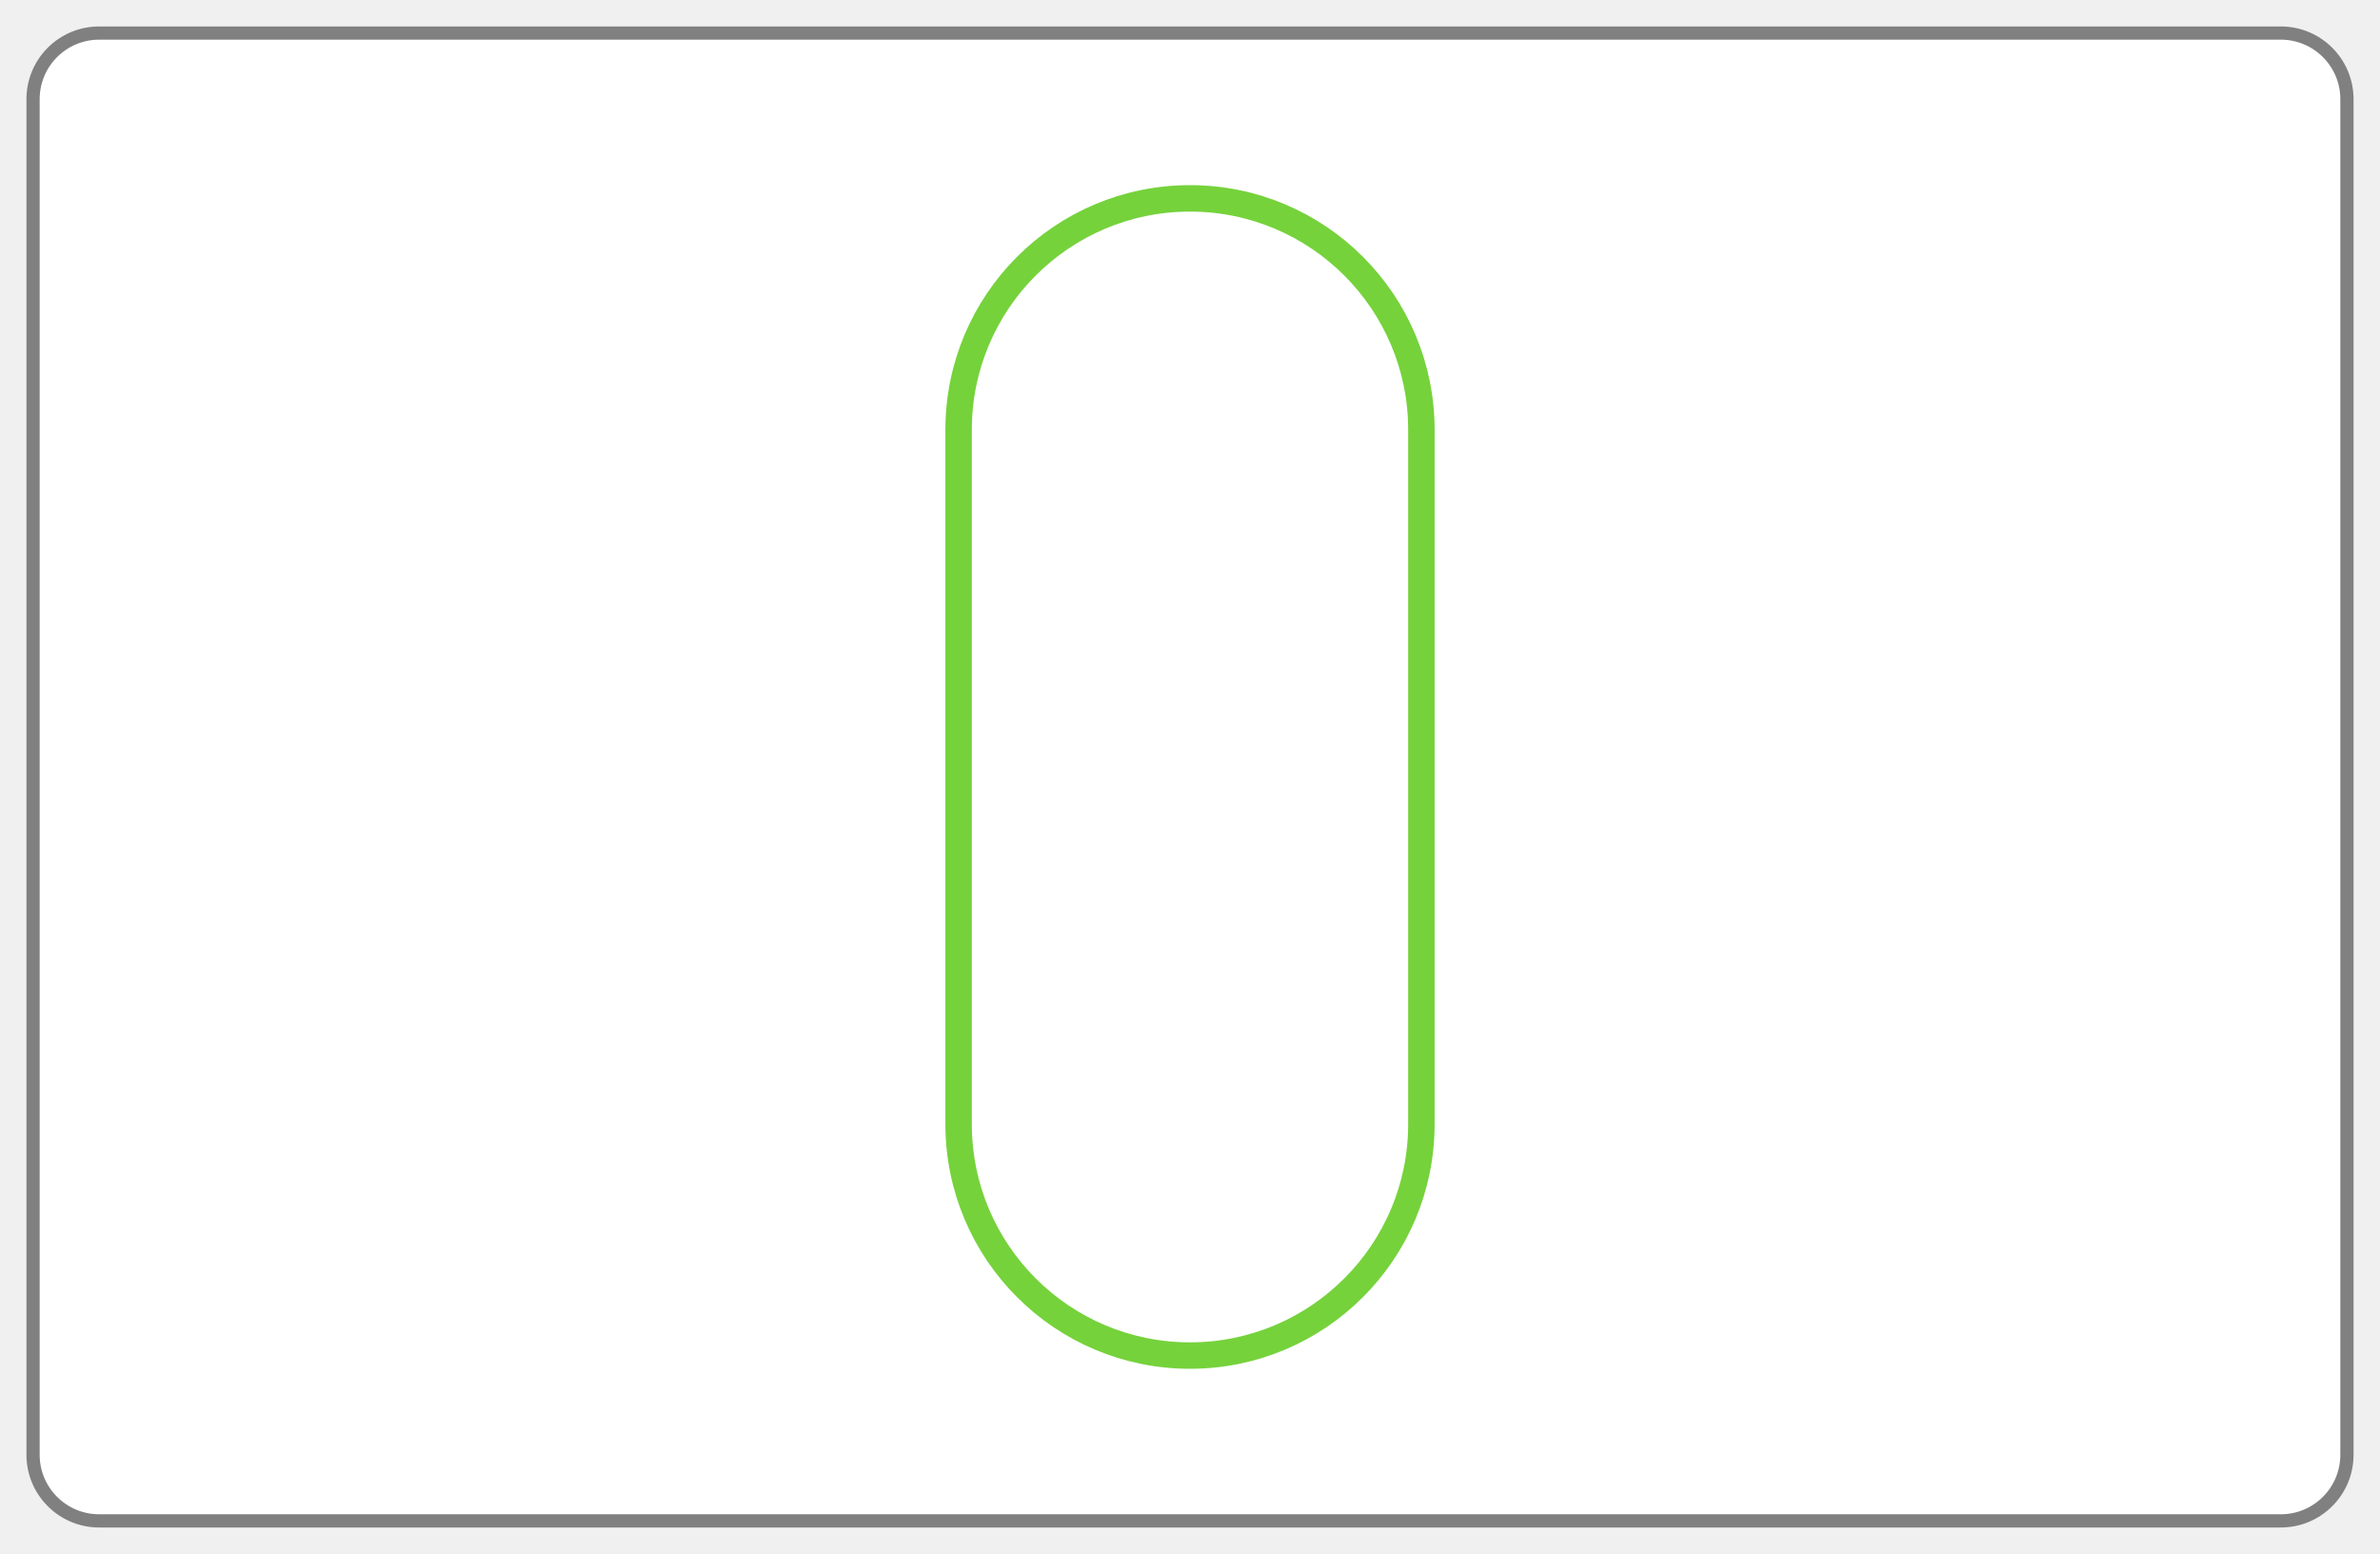
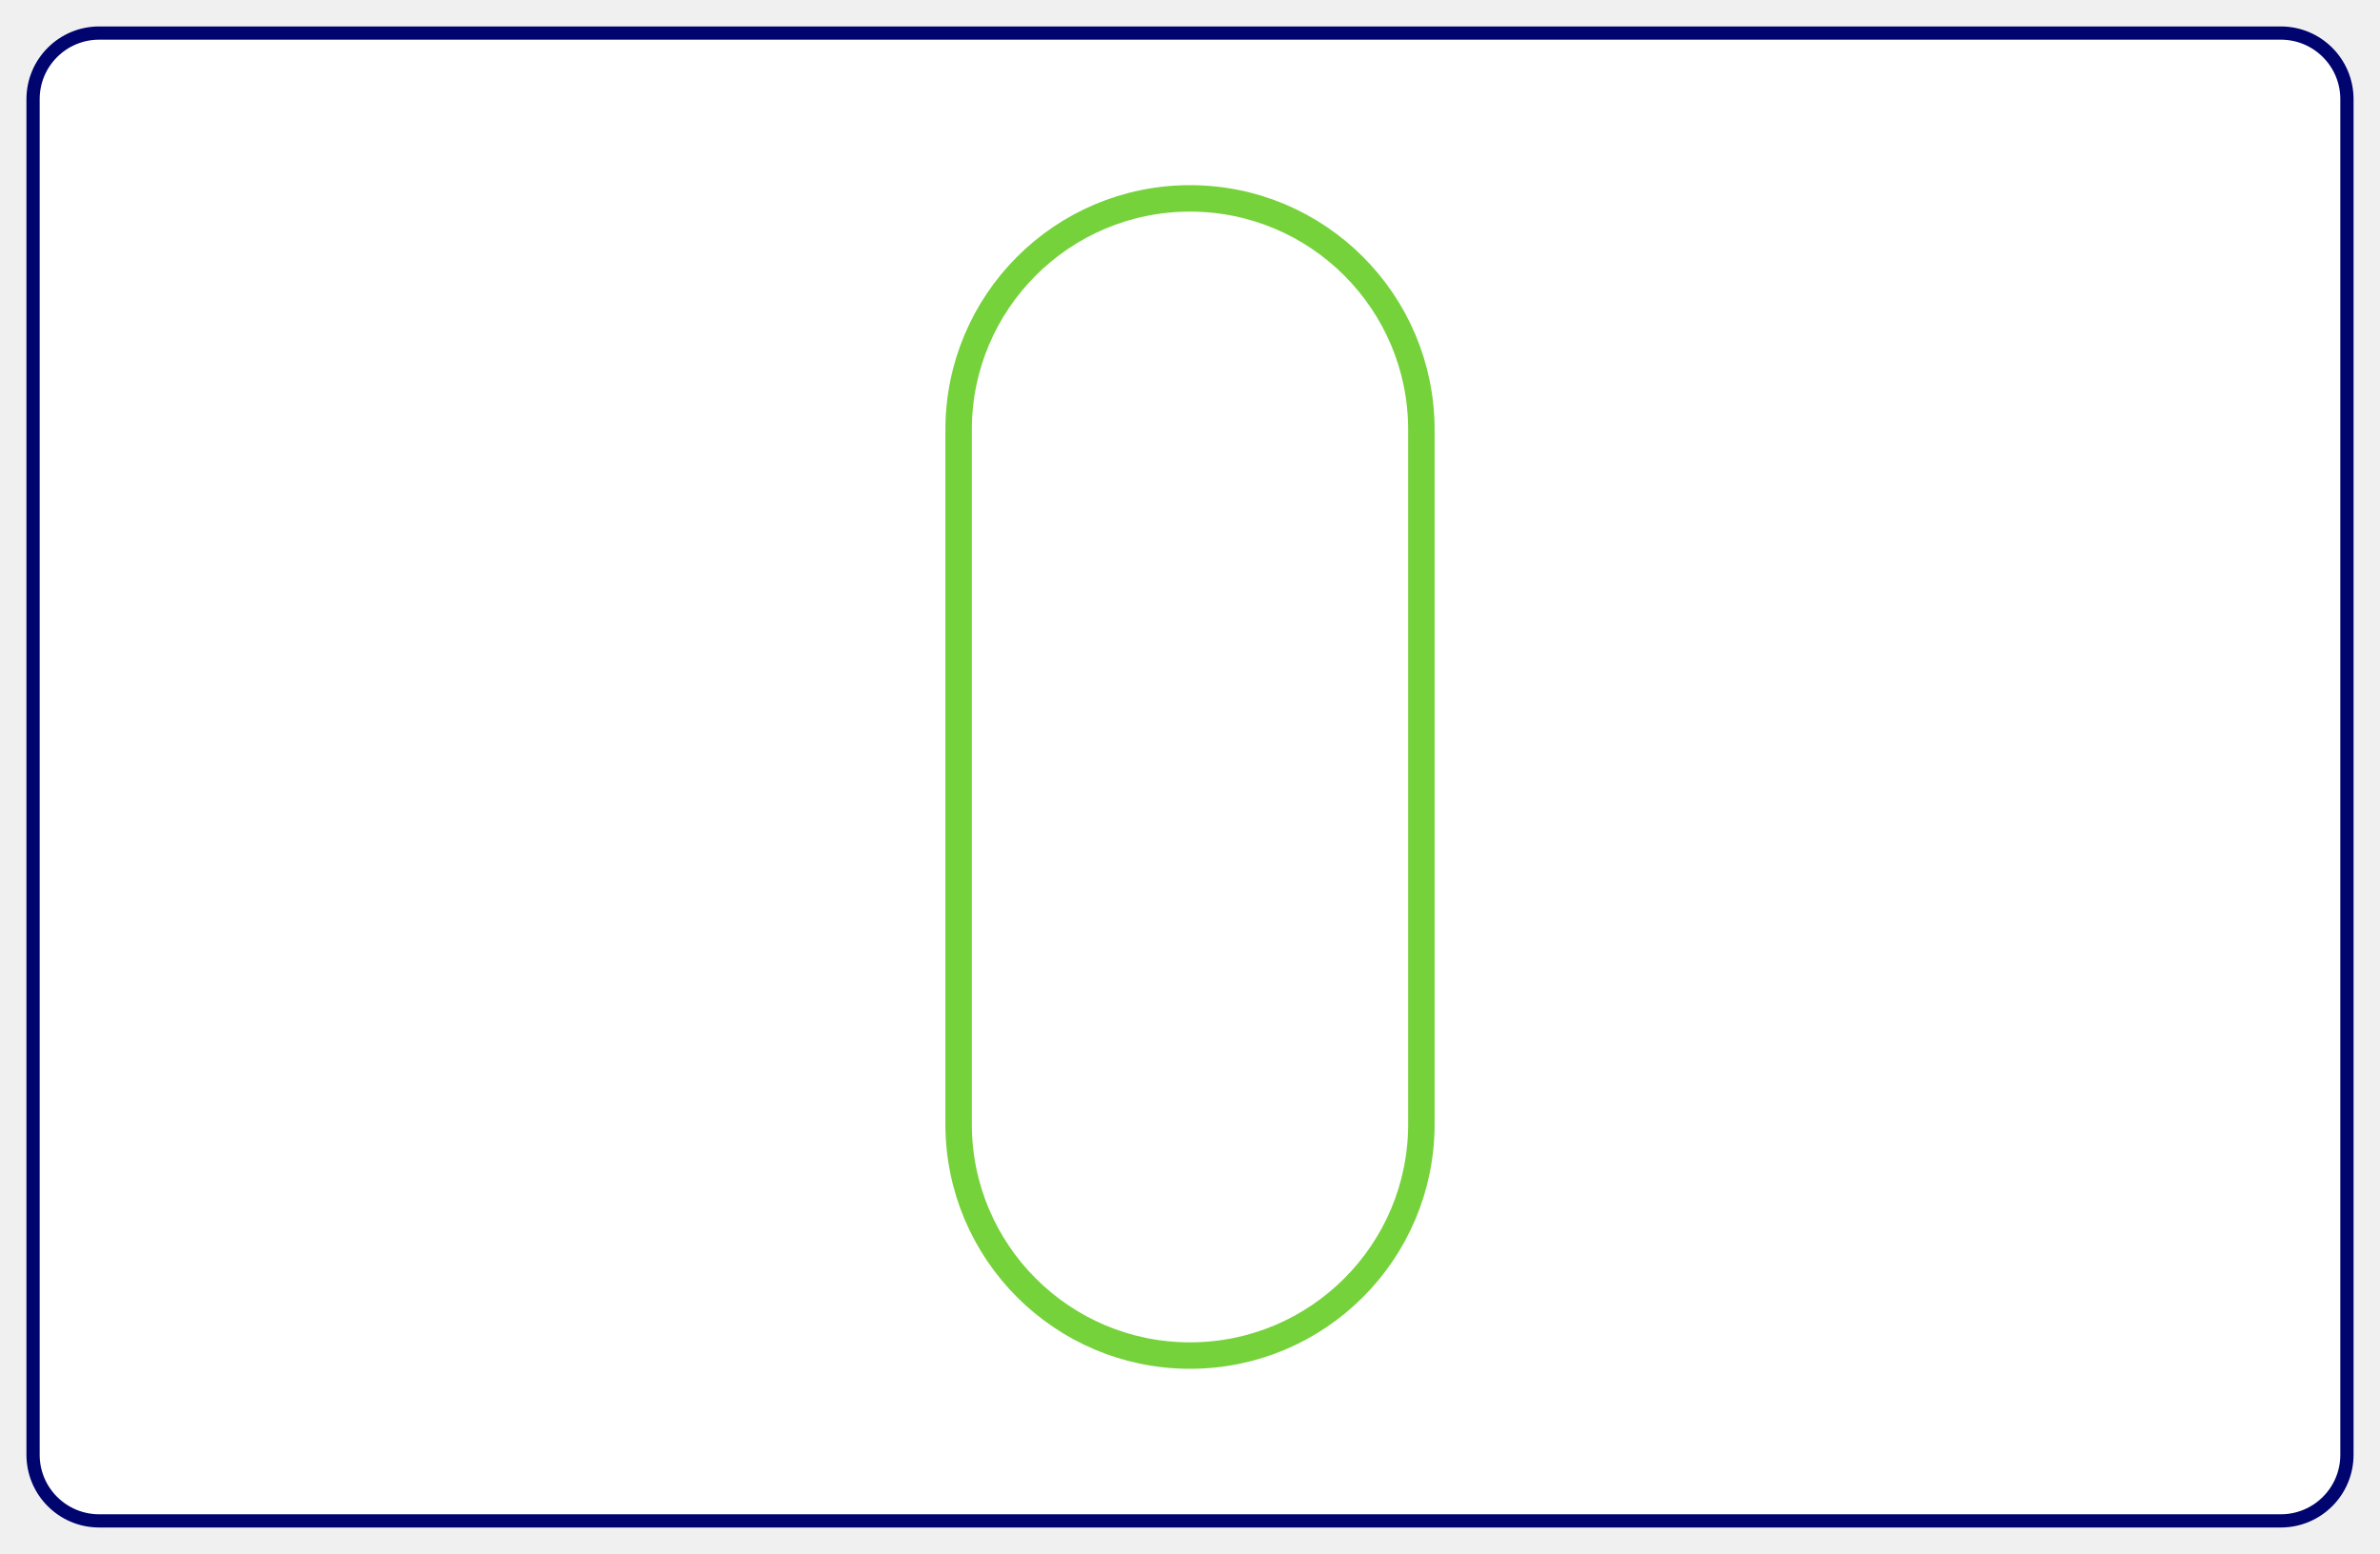
<svg xmlns="http://www.w3.org/2000/svg" xmlns:xlink="http://www.w3.org/1999/xlink" version="1.1" height="235" width="360">
  <defs>
    <rect class="setcolor setline" id="shape" x="145" y="30" width="70" height="175" ry="35" />
    <style type="text/css">
      .setcolor {
        stroke: #75d23b;
        fill: white;
      }
      .setline {
        stroke-width: 4;
        stroke-linejoin: round;
      }
    </style>
  </defs>
-   <rect x="5" y="5" height="225" width="350" rx="10" ry="10" fill="white" stroke="grey" stroke-width="2" />
+   <rect x="5" y="5" height="225" width="350" rx="10" ry="10" fill="white" stroke="#00046f" stroke-width="2" />
  <use xlink:href="#shape" />
</svg>
